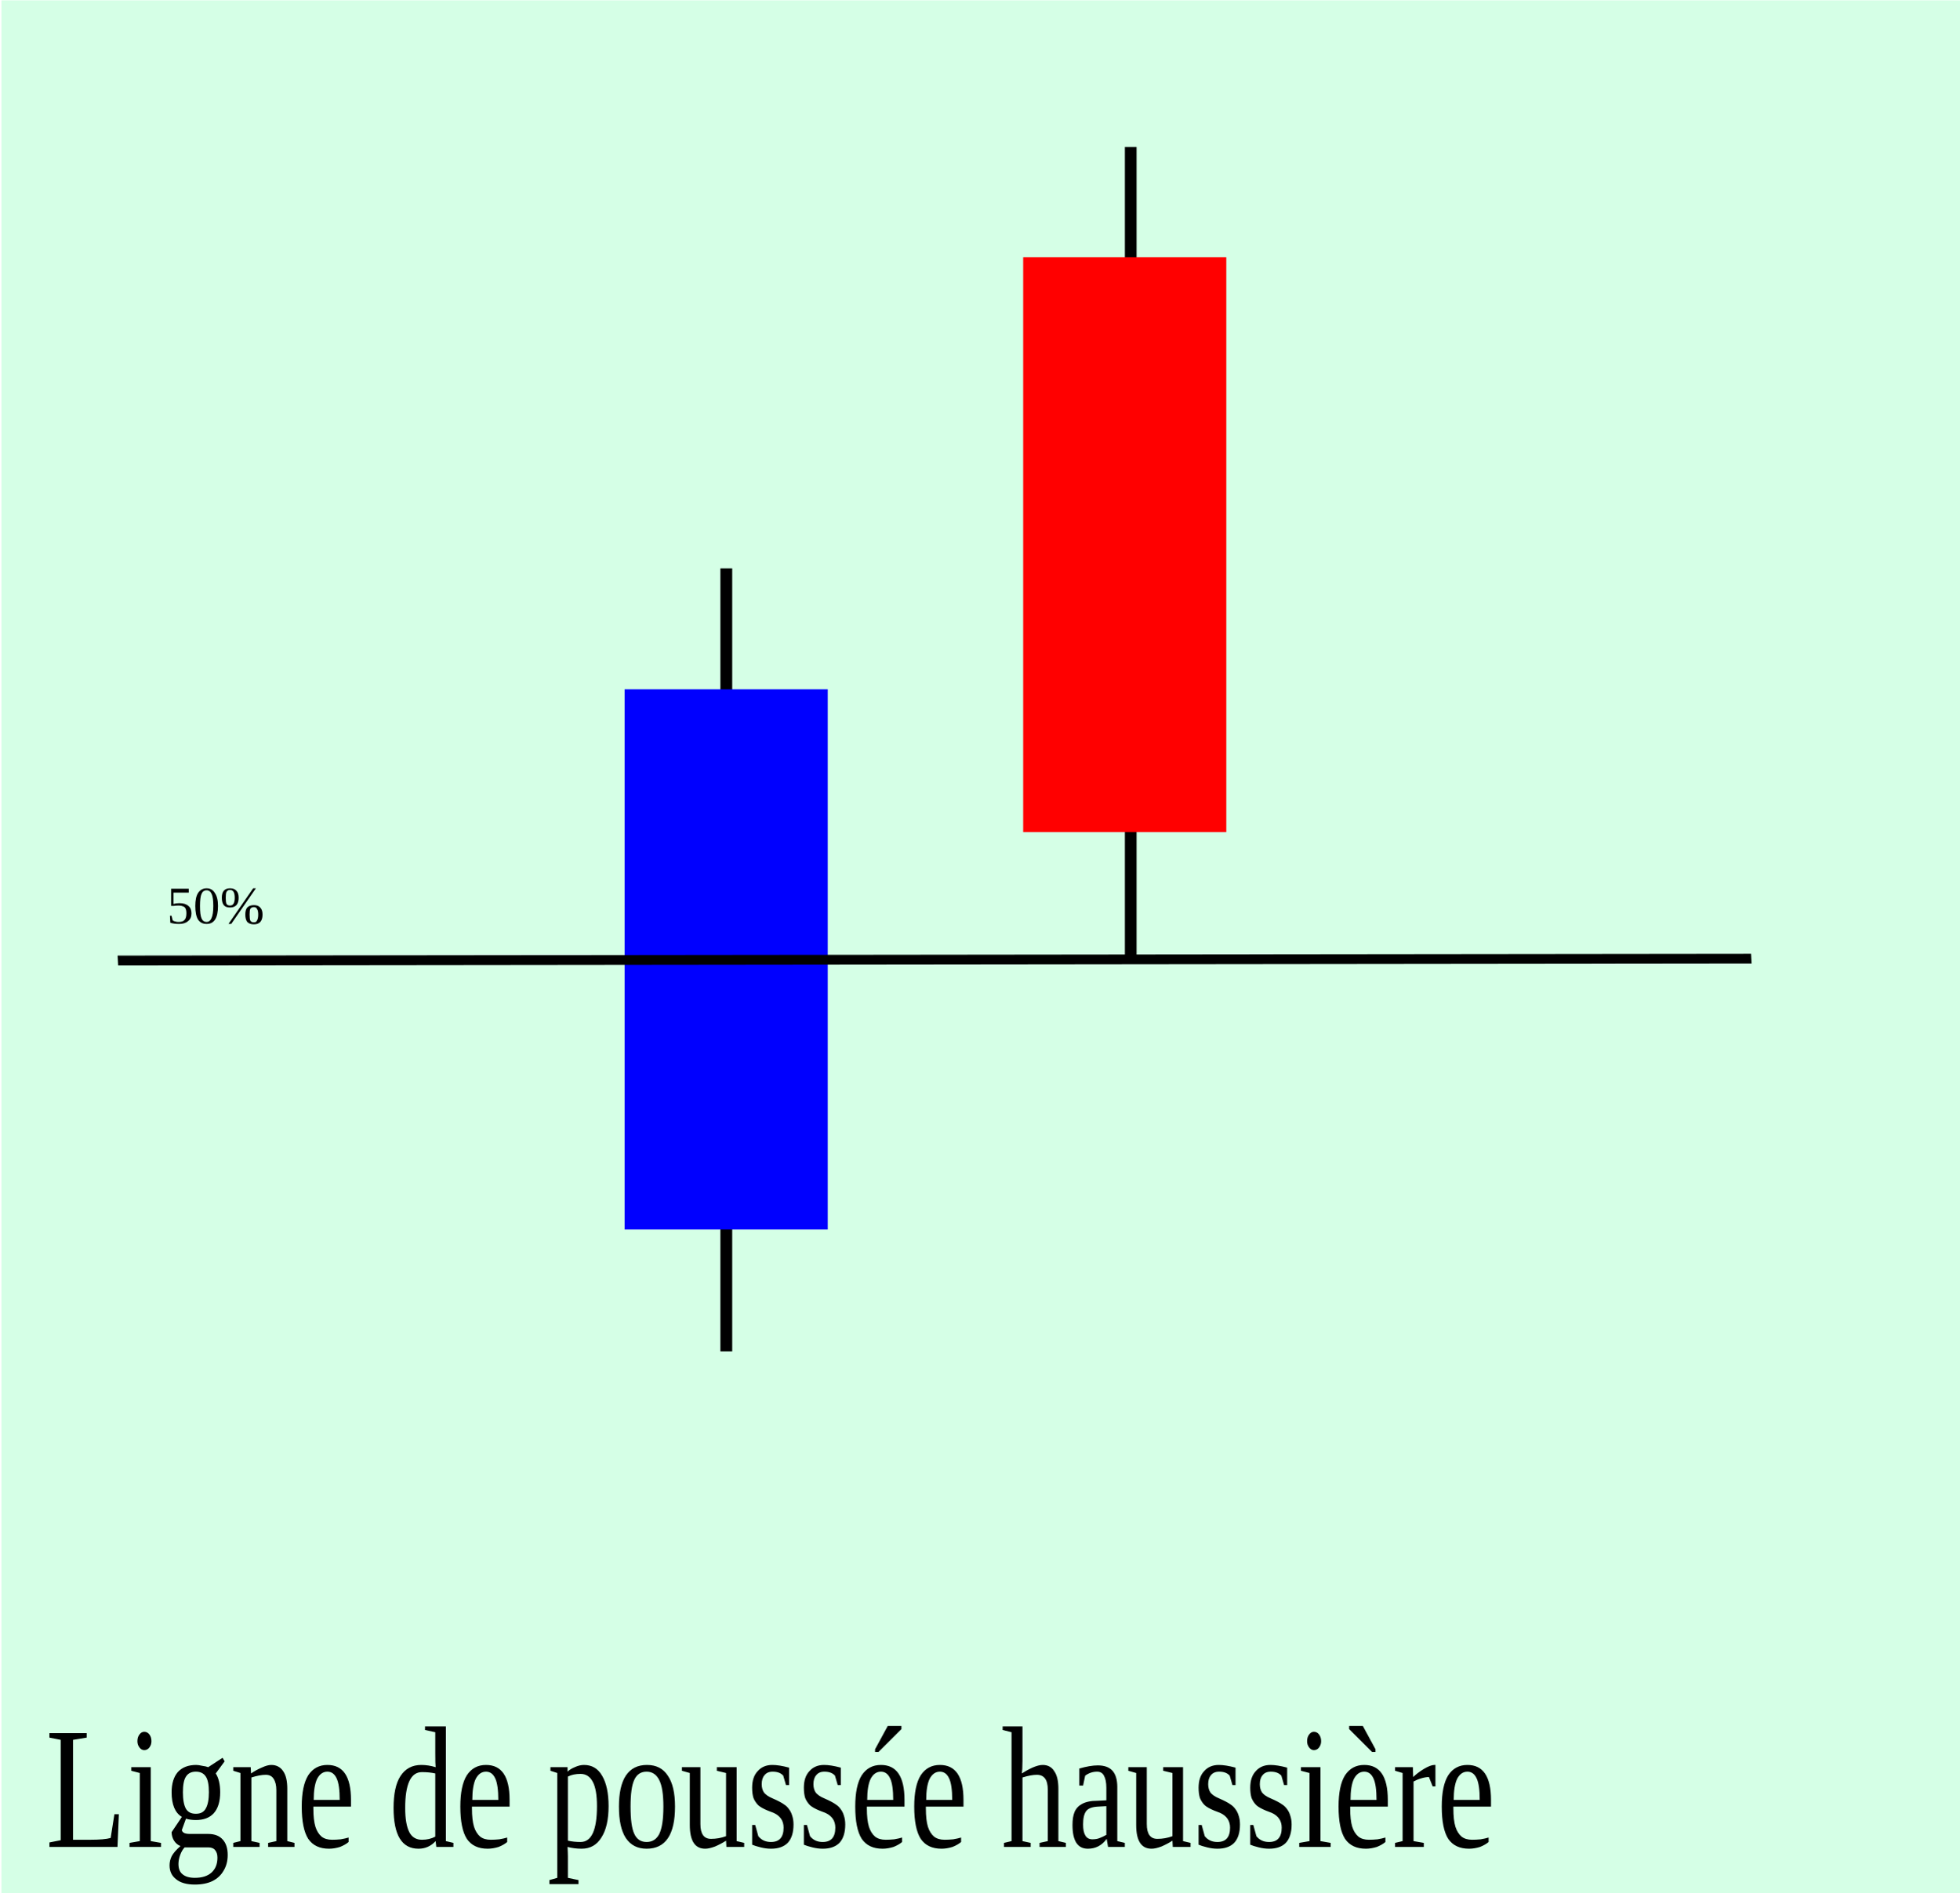
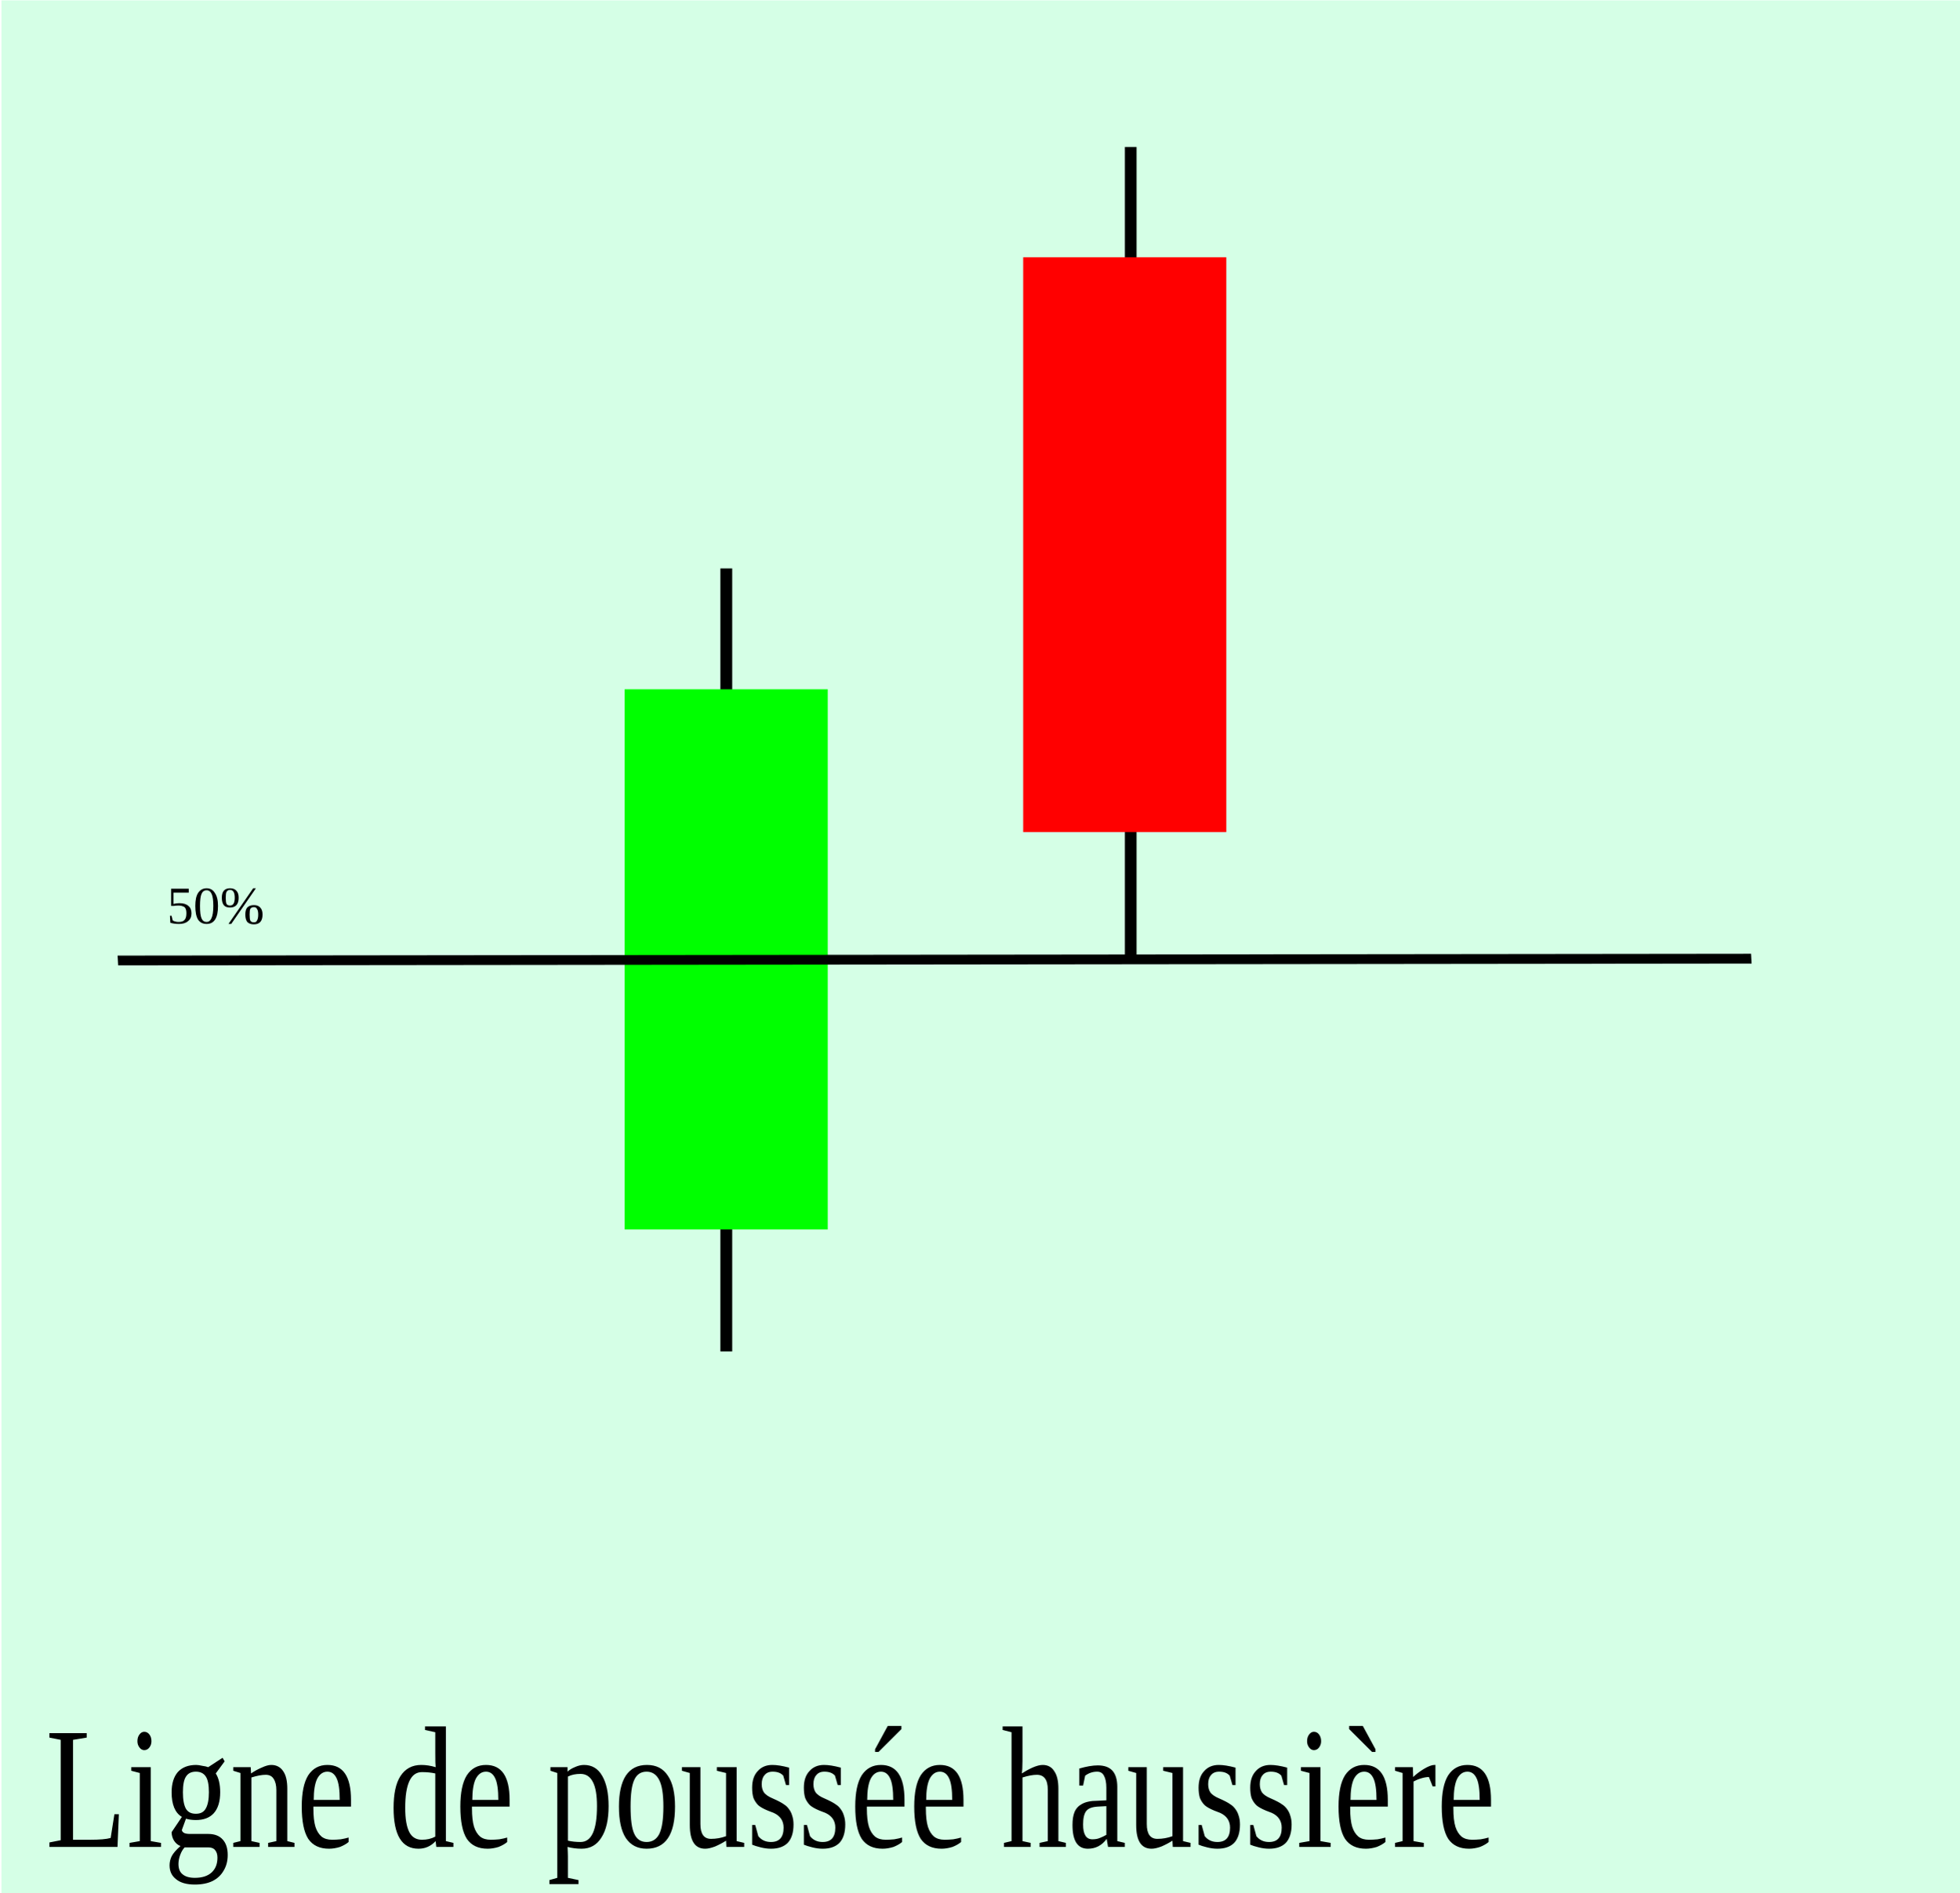
<svg xmlns="http://www.w3.org/2000/svg" xmlns:xlink="http://www.w3.org/1999/xlink" width="295.564" height="285.593" viewBox="0 0 78.201 75.563" version="1.1" id="svg5">
  <defs id="defs2">
-     <color-profile name="Ancor-Communications-Inc-26-" xlink:href="../../../.local/share/icc/edid-491734c94d8a1e12b83753a7c970504c.icc" id="color-profile1248" />
+     <color-profile name="Ancor-Communications-Inc-26-" xlink:href="../../../.local/share/icc/edid-491734c94d8a1e12b83753a7c970504c.icc" id="color-profile180" />
  </defs>
  <g id="layer1" transform="translate(-0.03712976,0.03813524)">
    <rect style="fill:#d5ffe6;stroke-width:1.014" id="rect842" width="78.201" height="75.563" x="0.095" y="-0.023" />
    <rect style="fill:#000000;stroke-width:0.344" id="rect167" width="0.467" height="32.273" x="44.936" y="5.83" />
    <rect style="fill:#ff0000;stroke-width:0.482" id="rect113" width="8.107" height="22.946" x="40.877" y="10.233" />
    <rect style="fill:#000000;stroke-width:0.341" id="rect167-93" width="0.472" height="31.26" x="28.791" y="22.655" />
-     <rect style="fill:#0000ff;stroke-width:0.467" id="rect113-19" width="8.107" height="21.568" x="24.969" y="27.478" />
+     <rect style="fill:#00ff00;stroke-width:0.467" id="rect113-19" width="8.107" height="21.568" x="24.969" y="27.478" />
    <text xml:space="preserve" style="font-size:6.069px;fill:#000000;stroke-width:0.506" x="2.129" y="64.38" id="text910" transform="scale(0.8736244,1.144657)">
      <tspan id="tspan908" style="stroke-width:0.506" x="2.129" y="64.38">Ligne de poussée haussière</tspan>
    </text>
    <rect style="fill:none;fill-opacity:1;stroke:#000000;stroke-width:0.265;stroke-dasharray:none;stroke-opacity:1" id="rect167-3-6" width="0.126" height="64.935" x="38.307" y="2.727" transform="matrix(0.05595404,0.9984333,0.9999994,-0.00111248,0,0)" />
    <text xml:space="preserve" style="font-size:2.117px;fill:#000000;stroke-width:0.265" x="6.694" y="36.832" id="text1142">
      <tspan id="tspan1140" style="fill:#000000;stroke-width:0.265" x="6.694" y="36.832">50%</tspan>
    </text>
  </g>
</svg>
